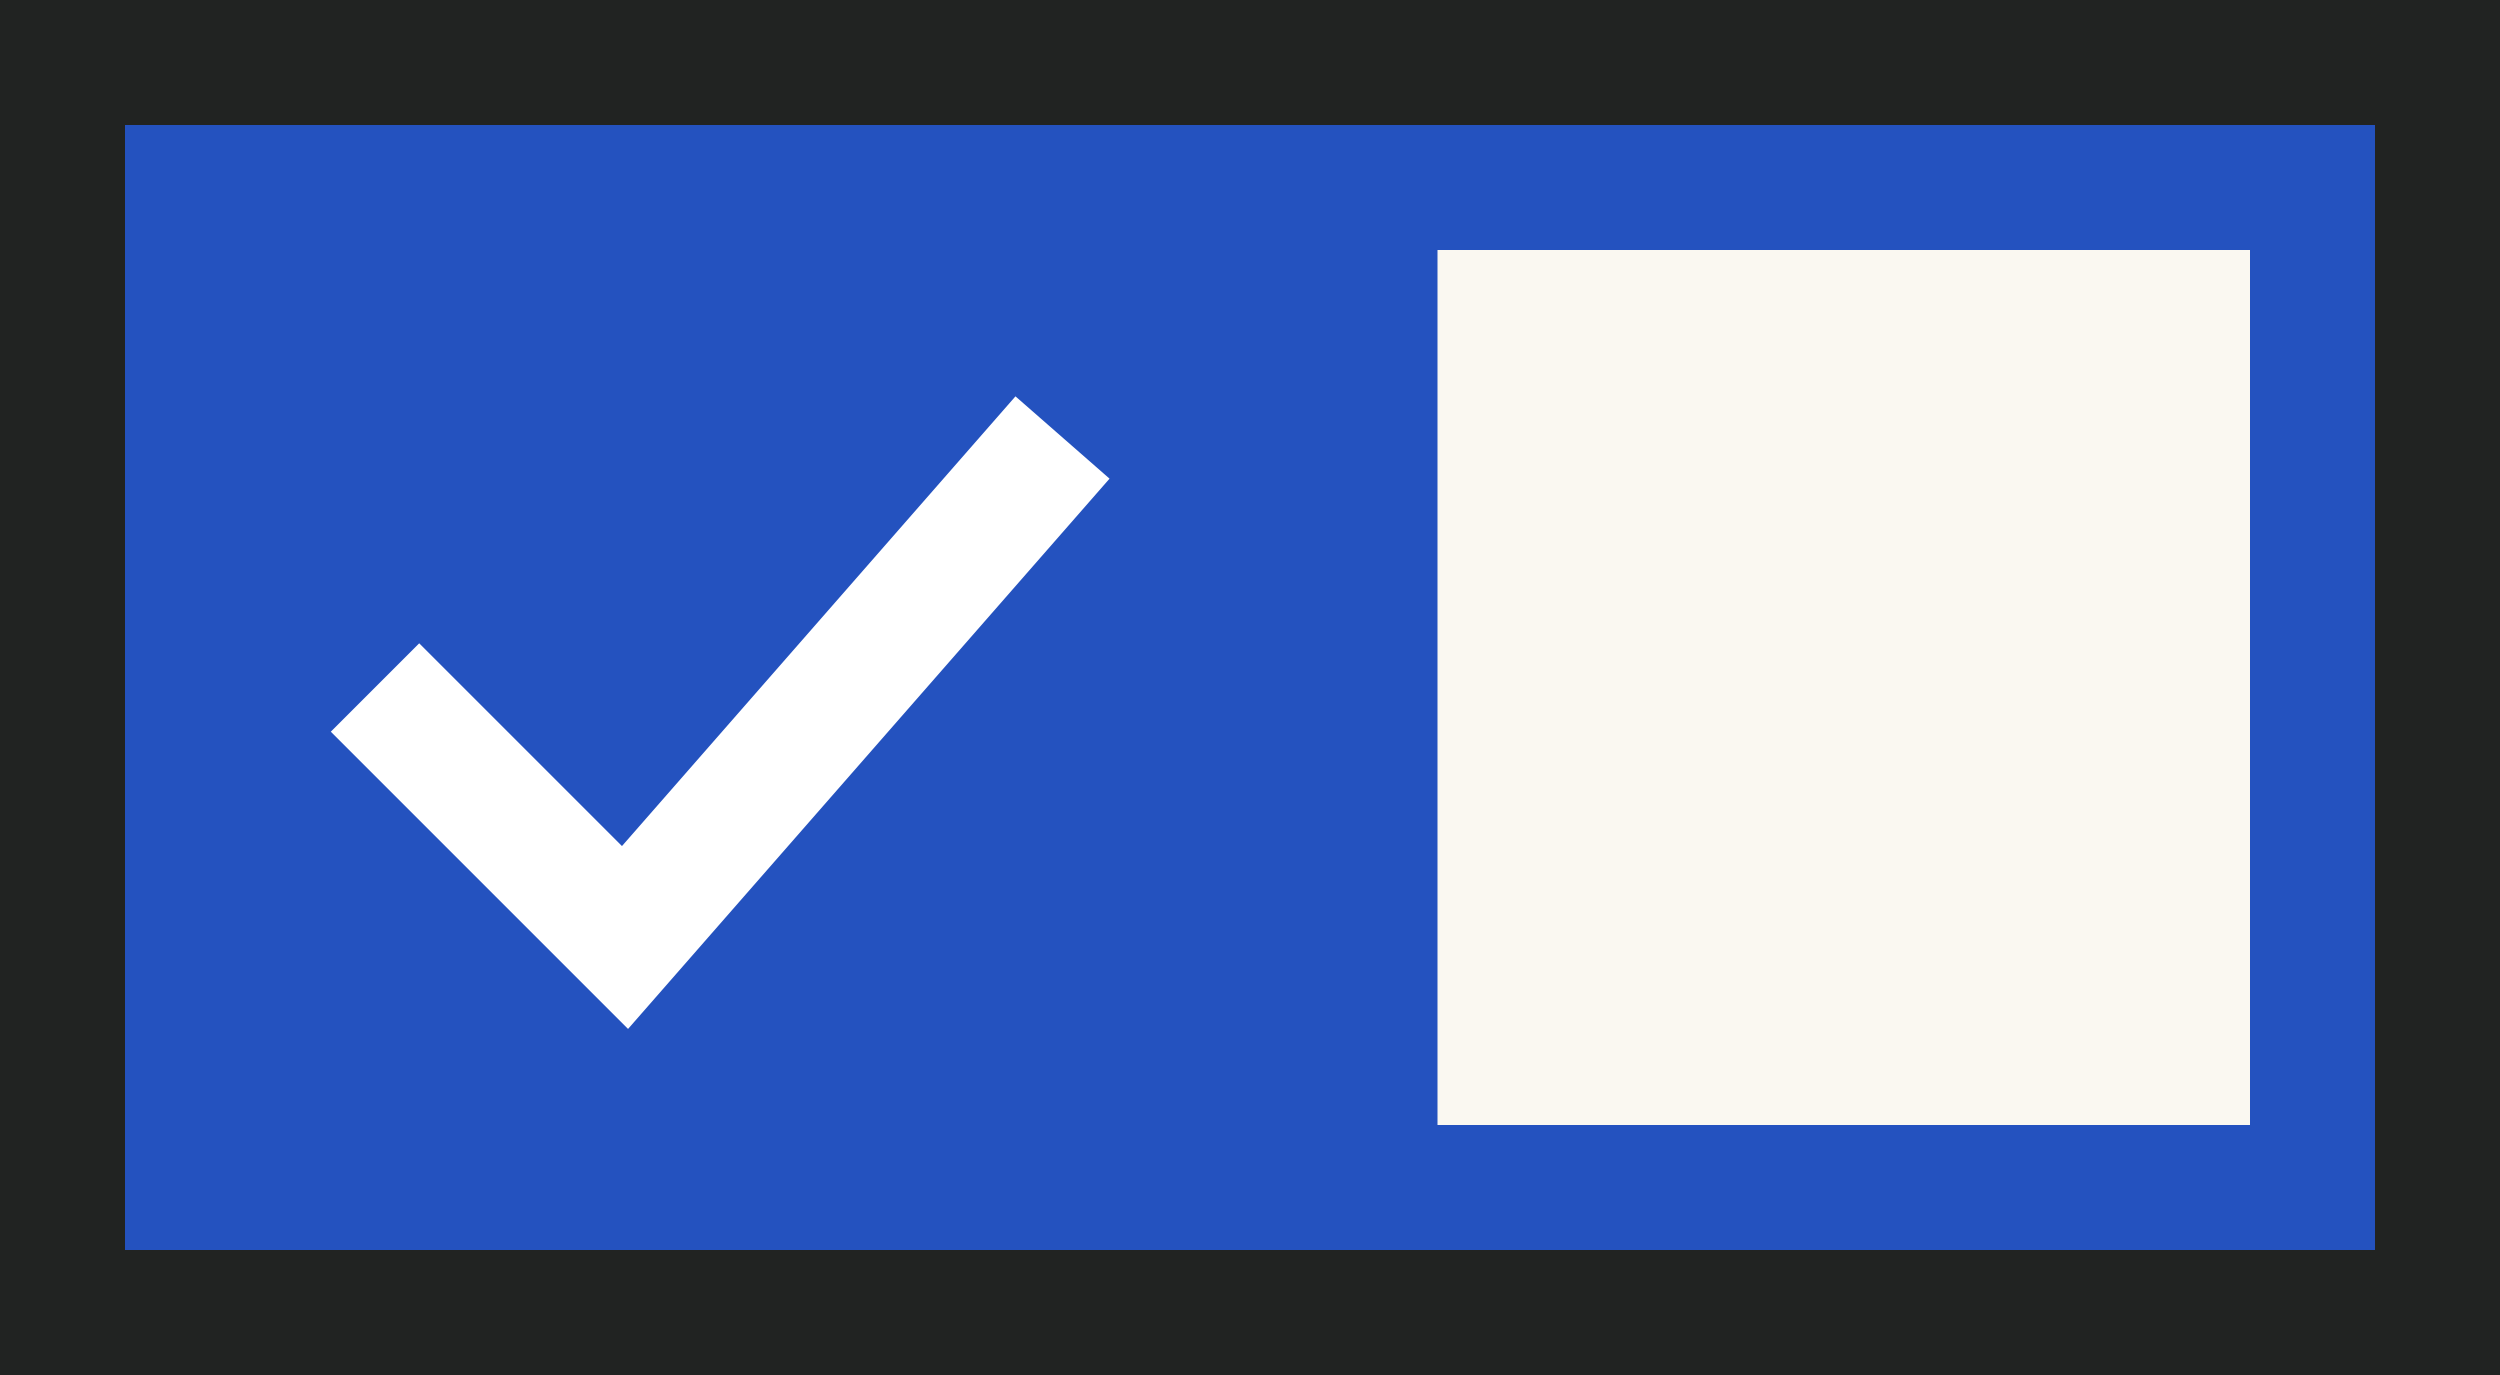
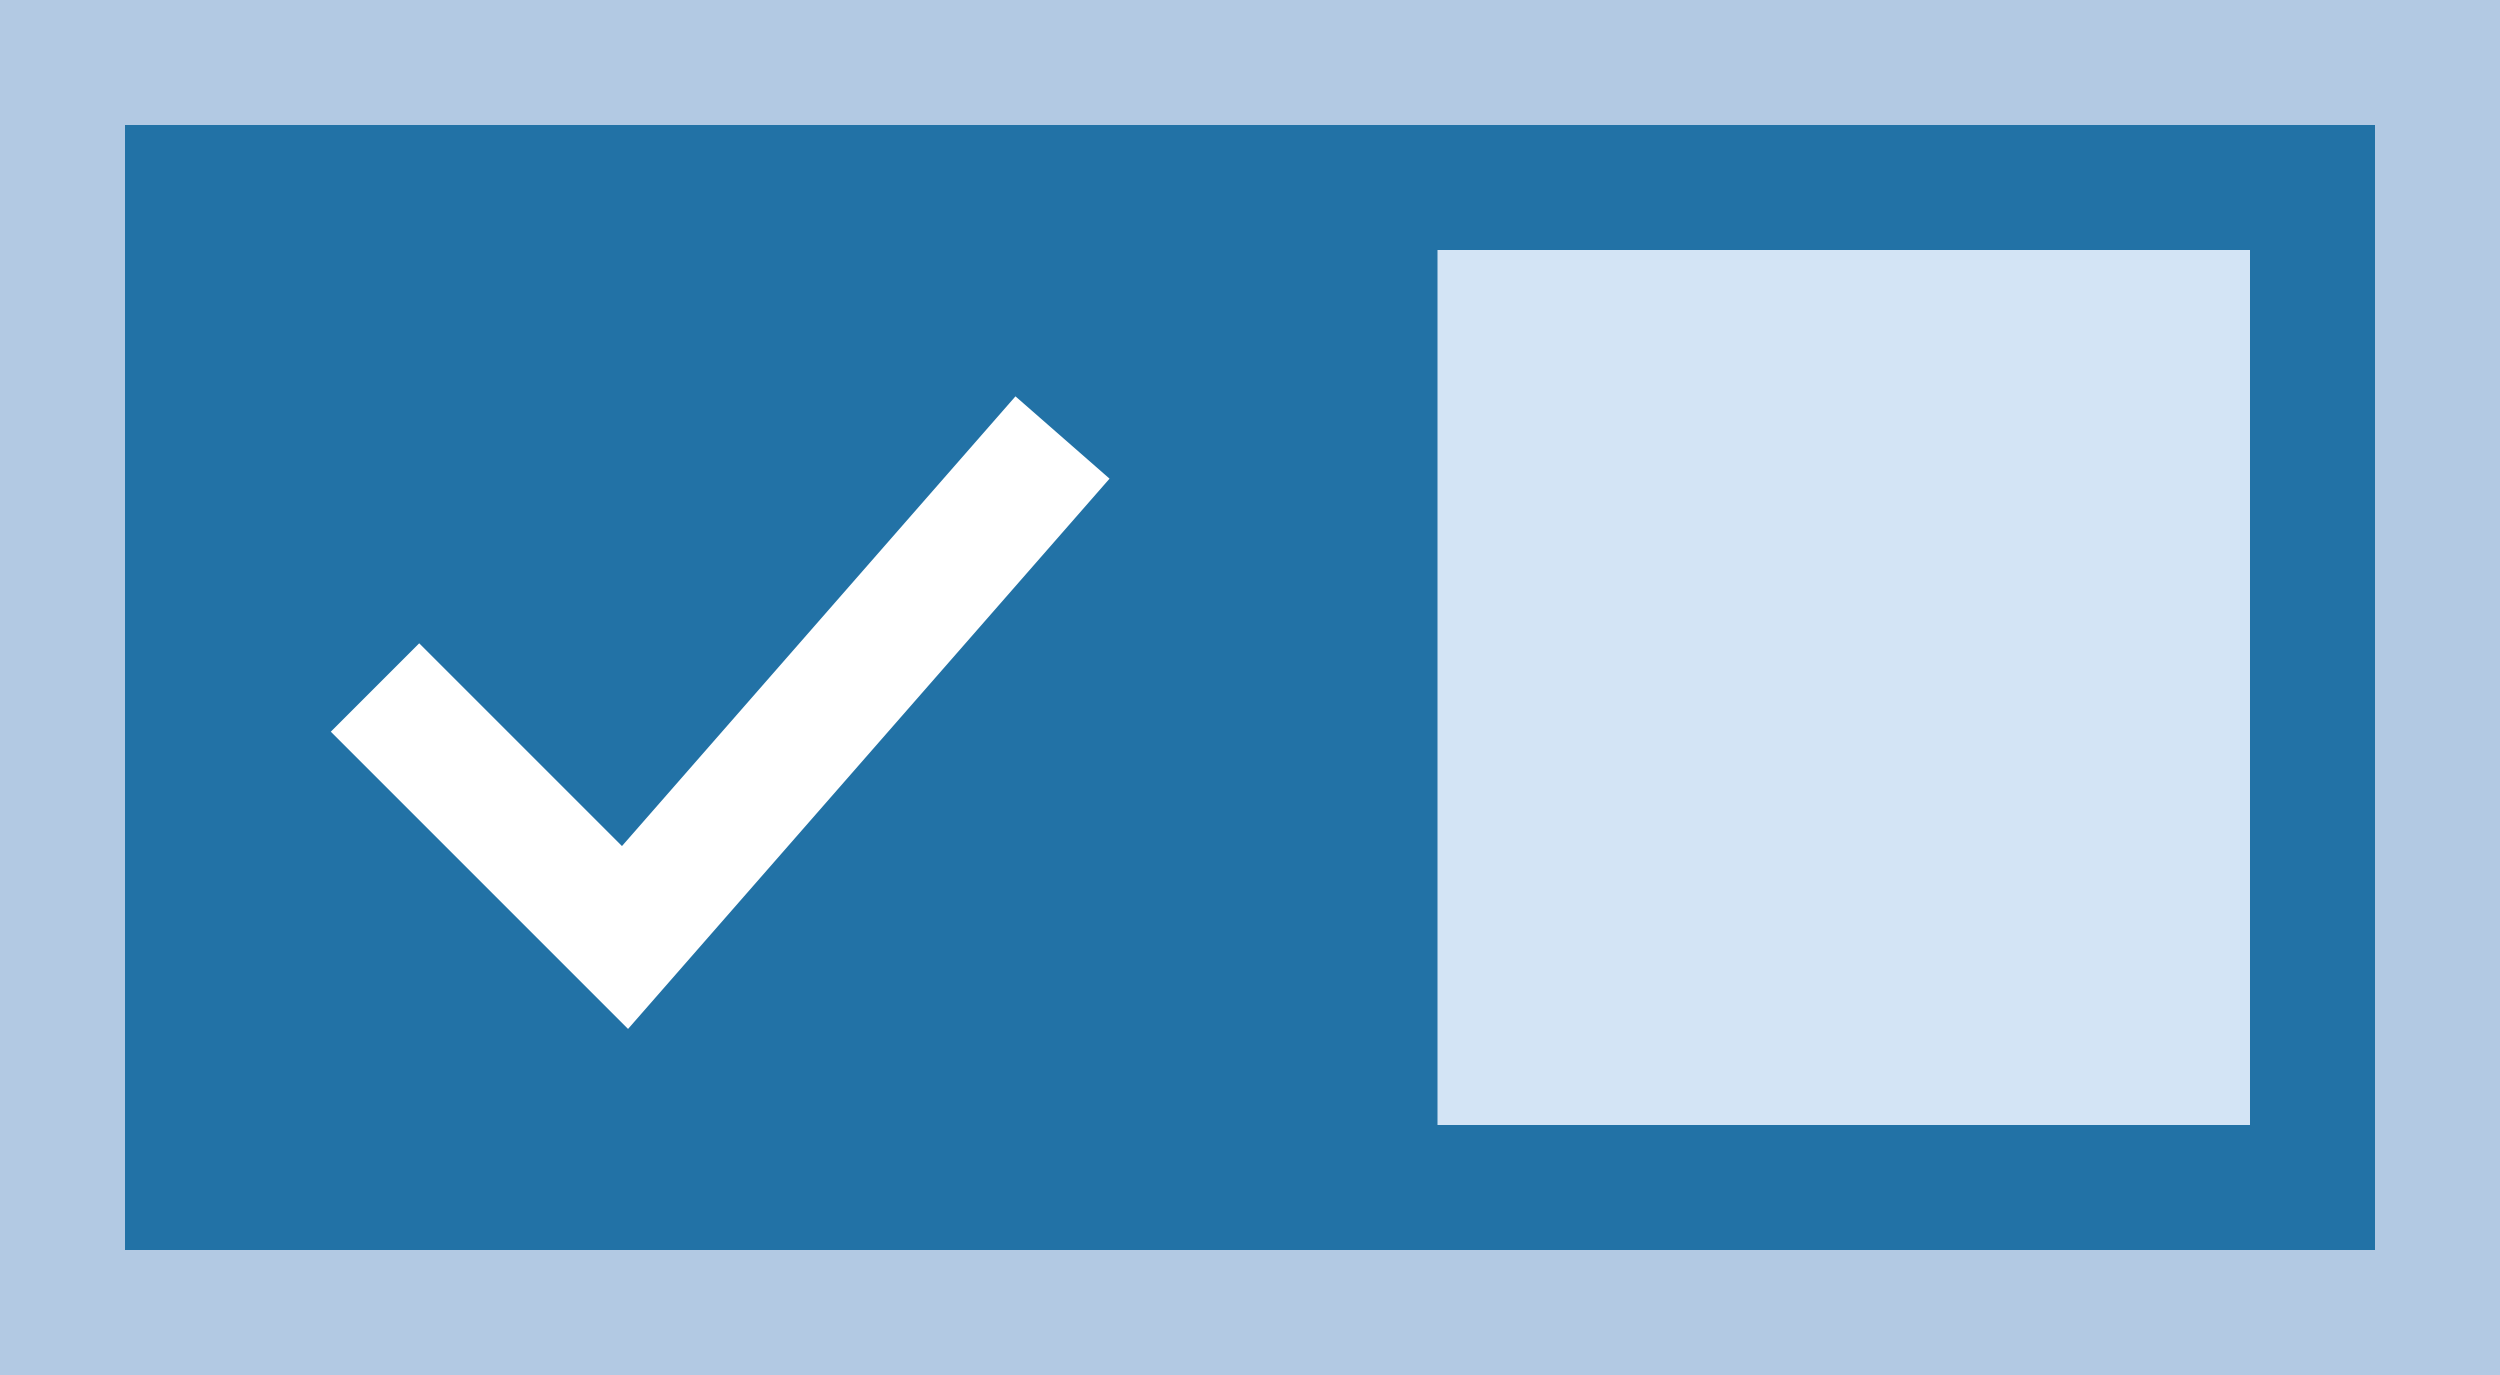
<svg xmlns="http://www.w3.org/2000/svg" width="40" height="22">
-   <rect x="1" y="1" width="38" height="20" fill="#2452bf" stroke="#212322" stroke-width="2" />
-   <rect x="23" y="4" width="13" height="14" fill="#faf8f1" />
+   <rect x="1" y="1" width="38" height="20" fill="#2272a6" stroke="#b2c9e3" stroke-width="2" />
+   <rect x="23" y="4" width="13" height="14" fill="#d3e4f5" />
  <path d="m6 11 4 4 7-8" fill="none" stroke="#fff" stroke-width="2" />
</svg>
